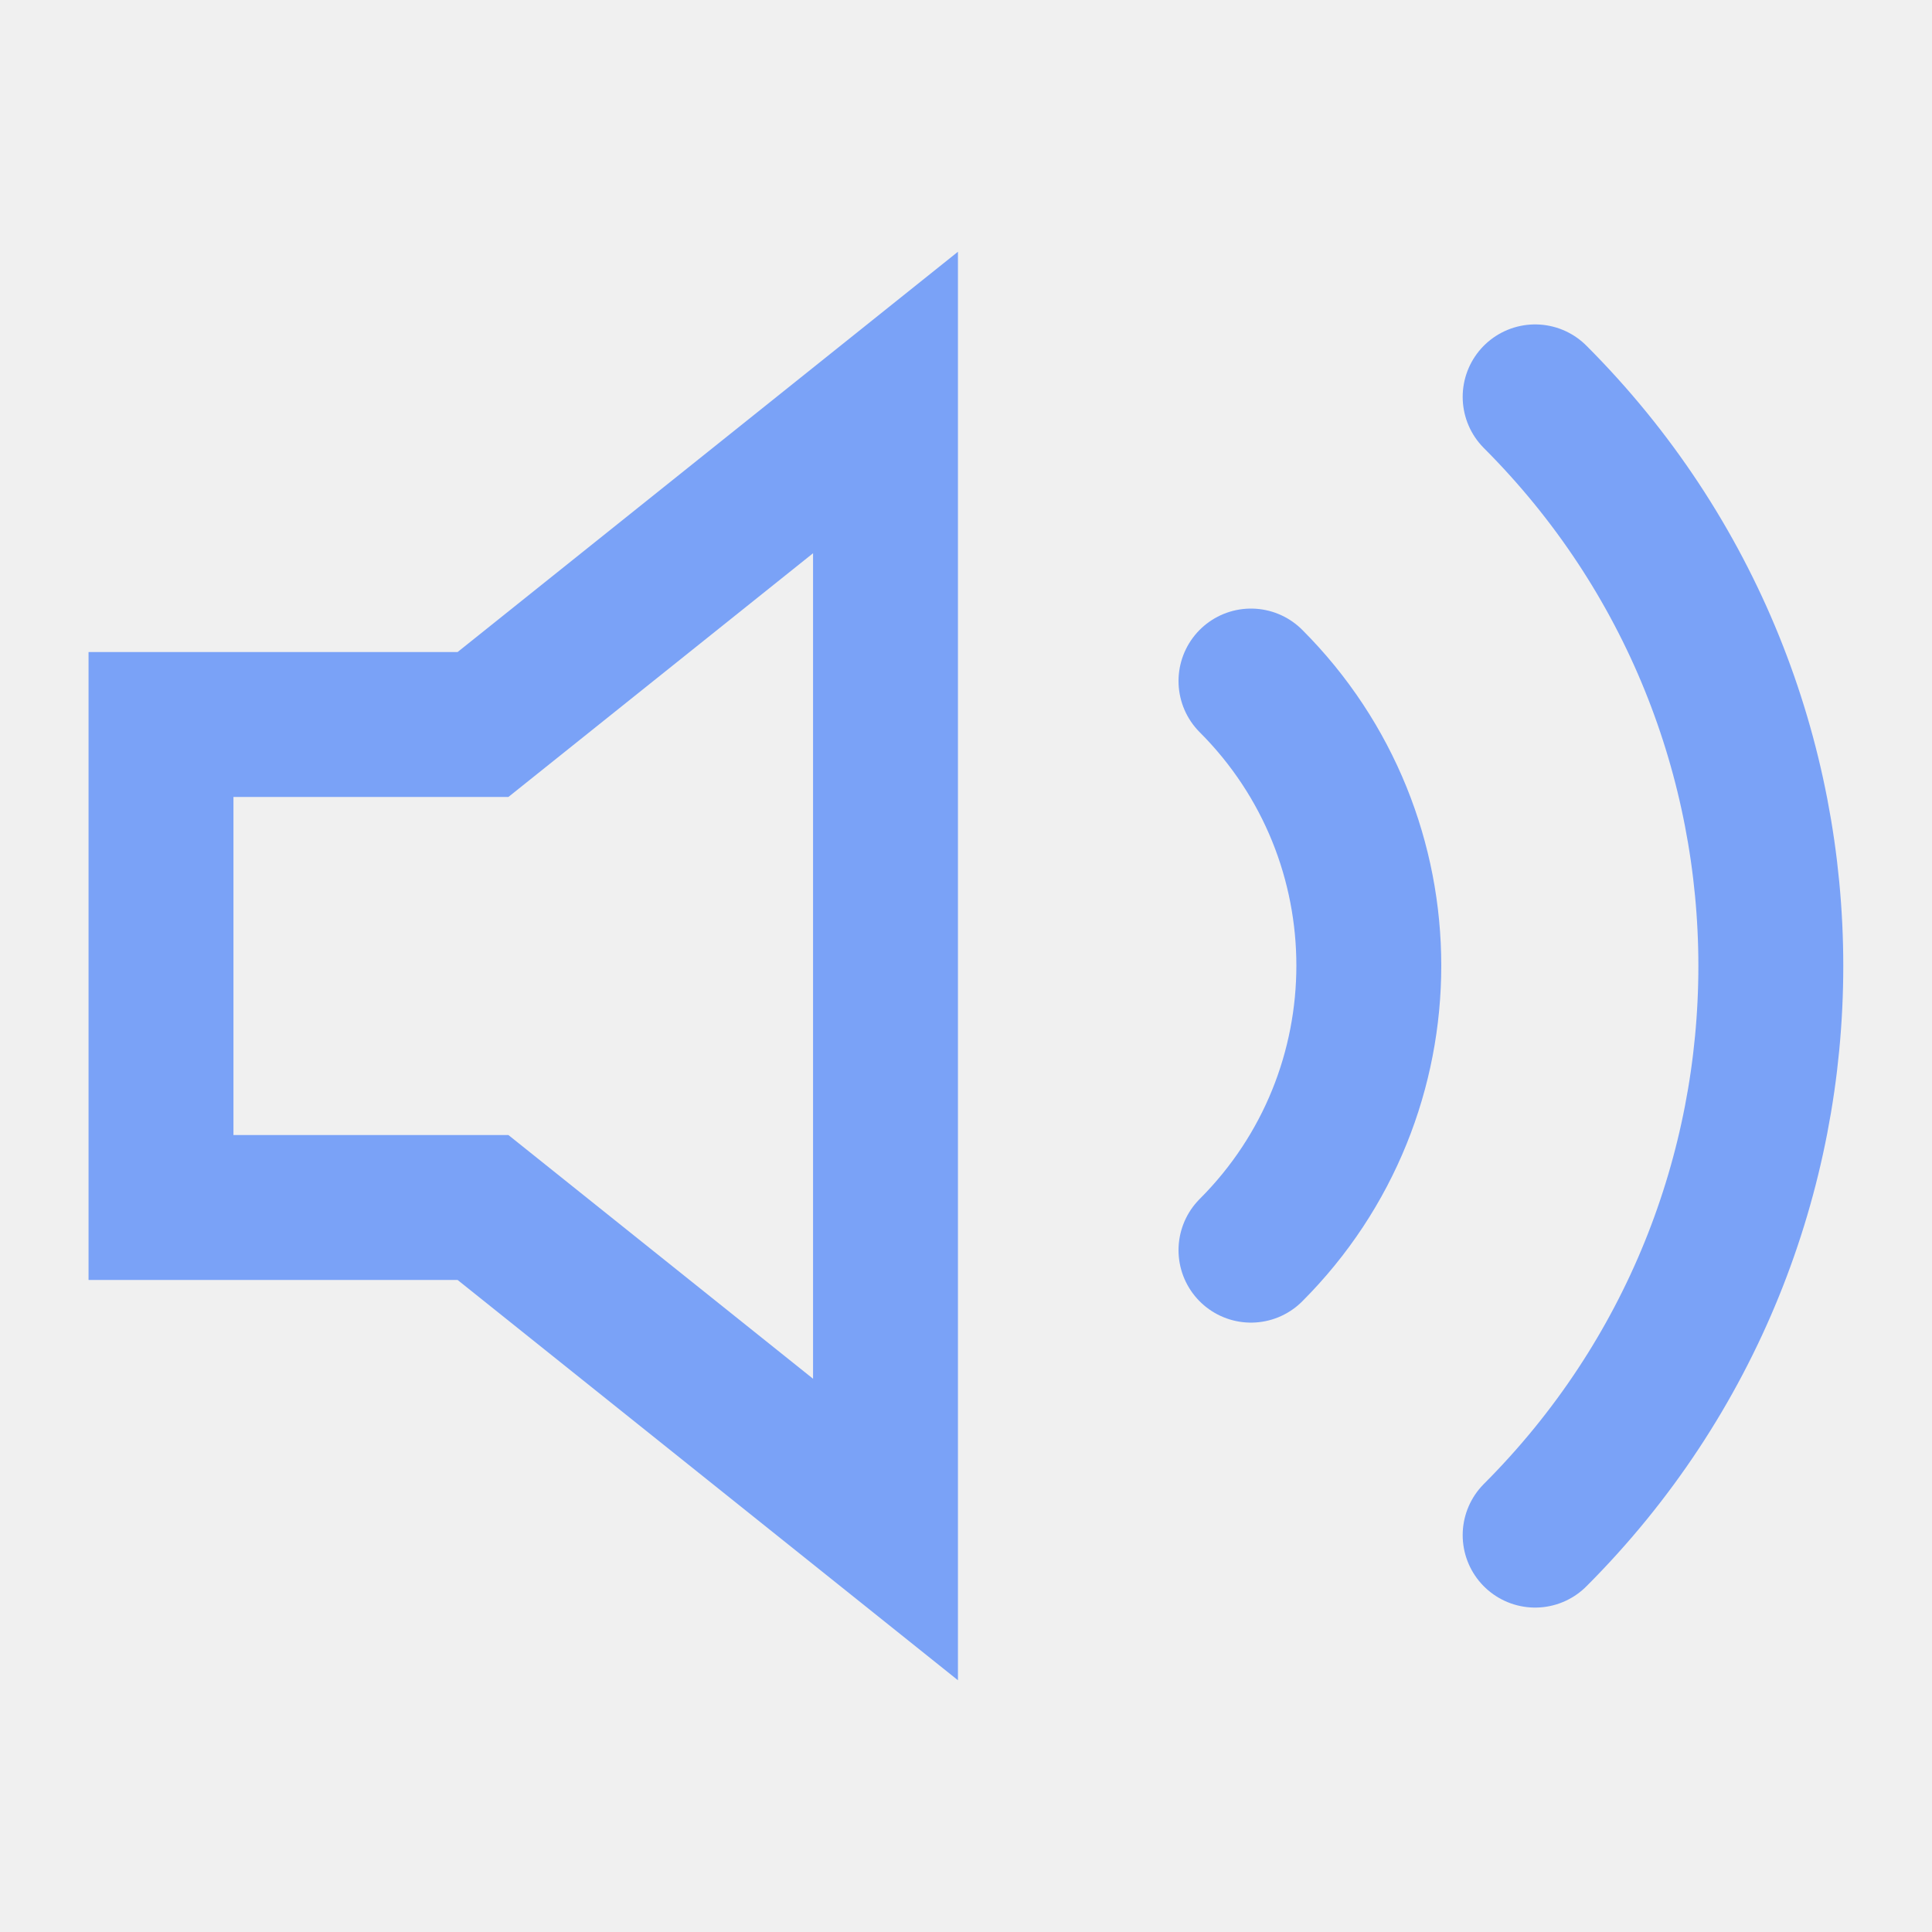
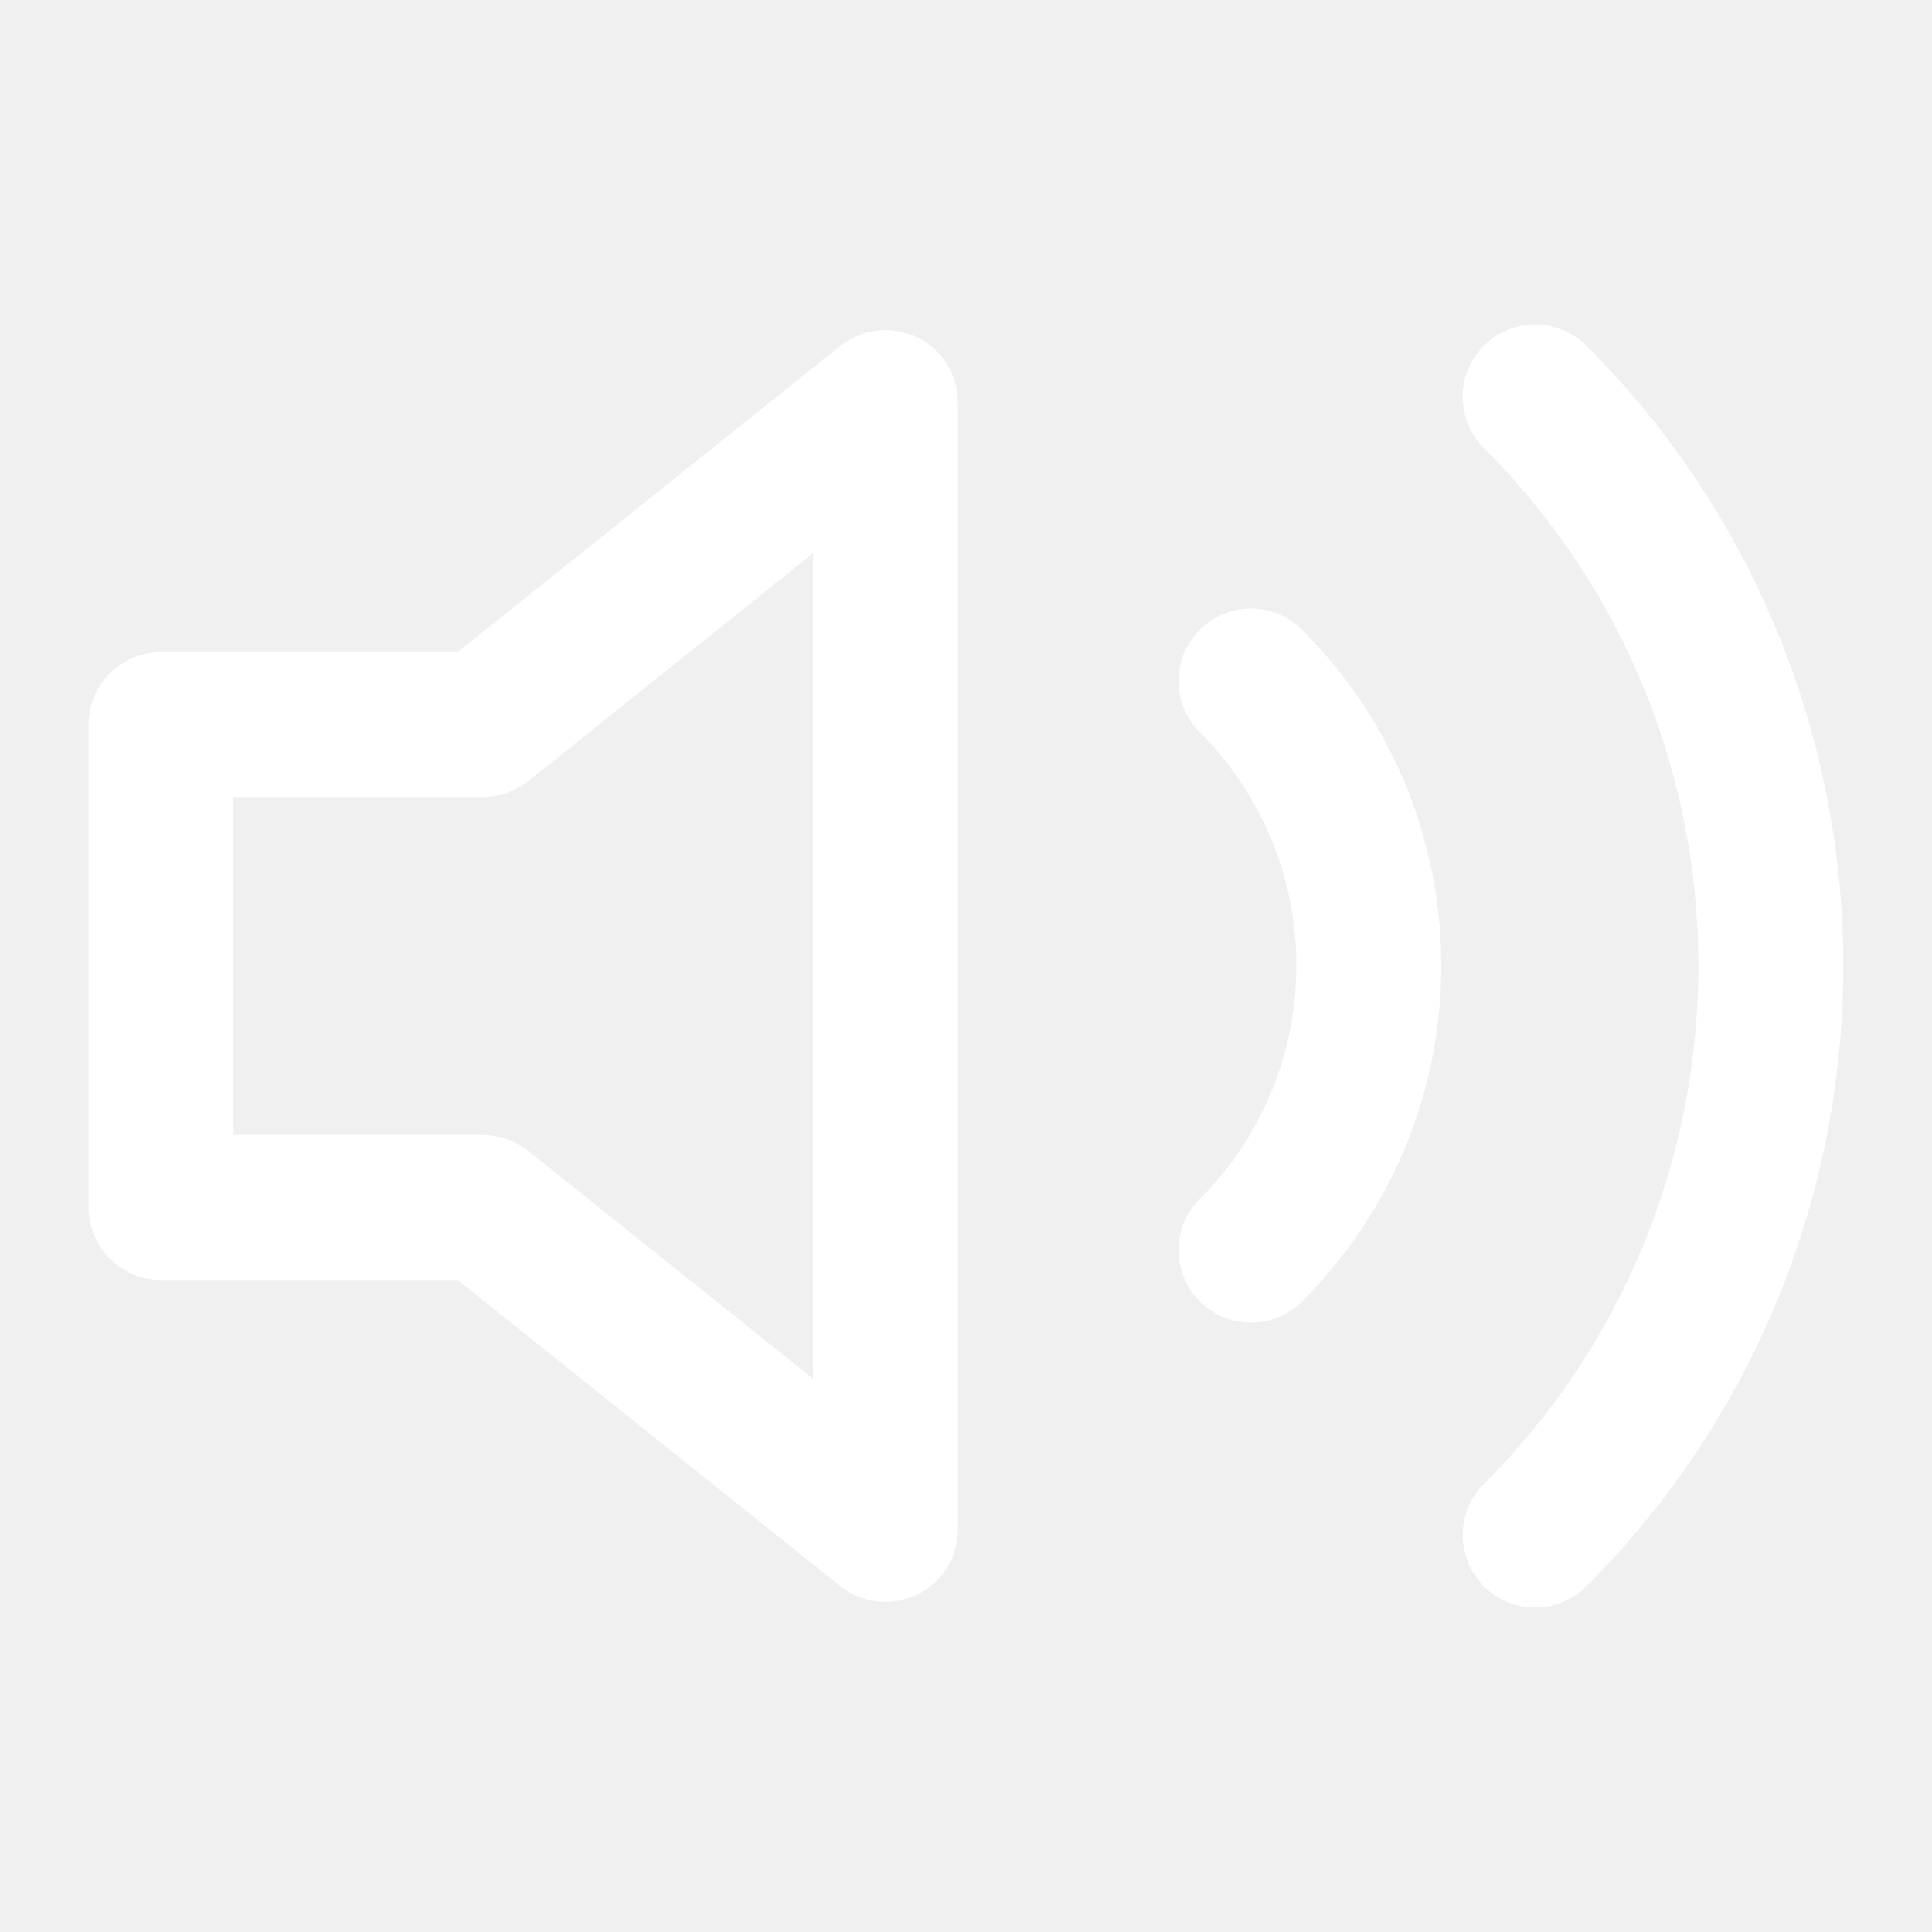
- <svg xmlns="http://www.w3.org/2000/svg" viewBox="0 0 24 24" fill="none" stroke="#7AA2F7" stroke-width="1.8" stroke-linecap="round">
+ <svg xmlns="http://www.w3.org/2000/svg" viewBox="0 0 24 24" fill="none" stroke="#FFFFFF" stroke-width="1.8" stroke-linecap="round" stroke-linejoin="round">
  <polygon points="11 5 6 9 2 9 2 15 6 15 11 19 11 5" />
-   <path d="M19.07 4.93a10 10 0 0 1 0 14.14" />
-   <path d="M15.54 8.46a5 5 0 0 1 0 7.07" />
+   <path d="M19.07 4.93a10 10 0 0 1 0 14.14M15.54 8.46a5 5 0 0 1 0 7.07" />
</svg>
